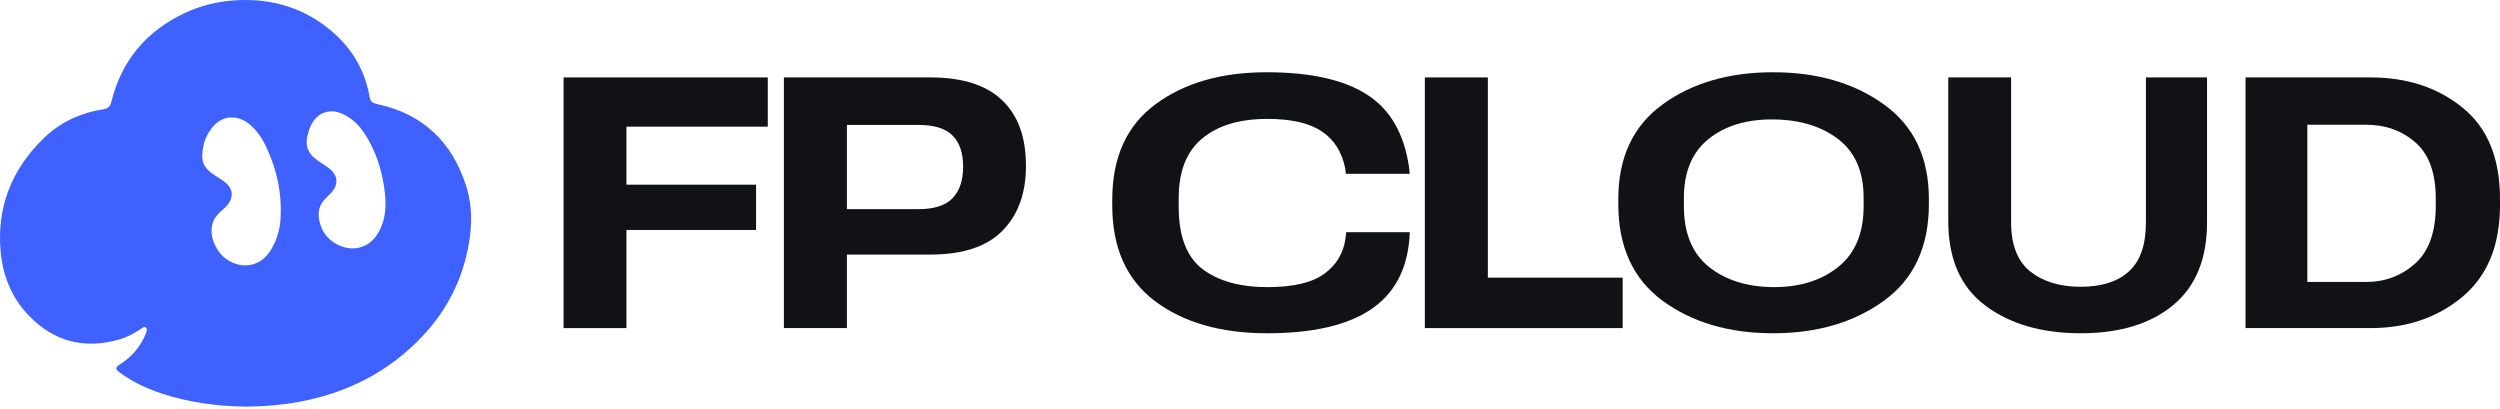
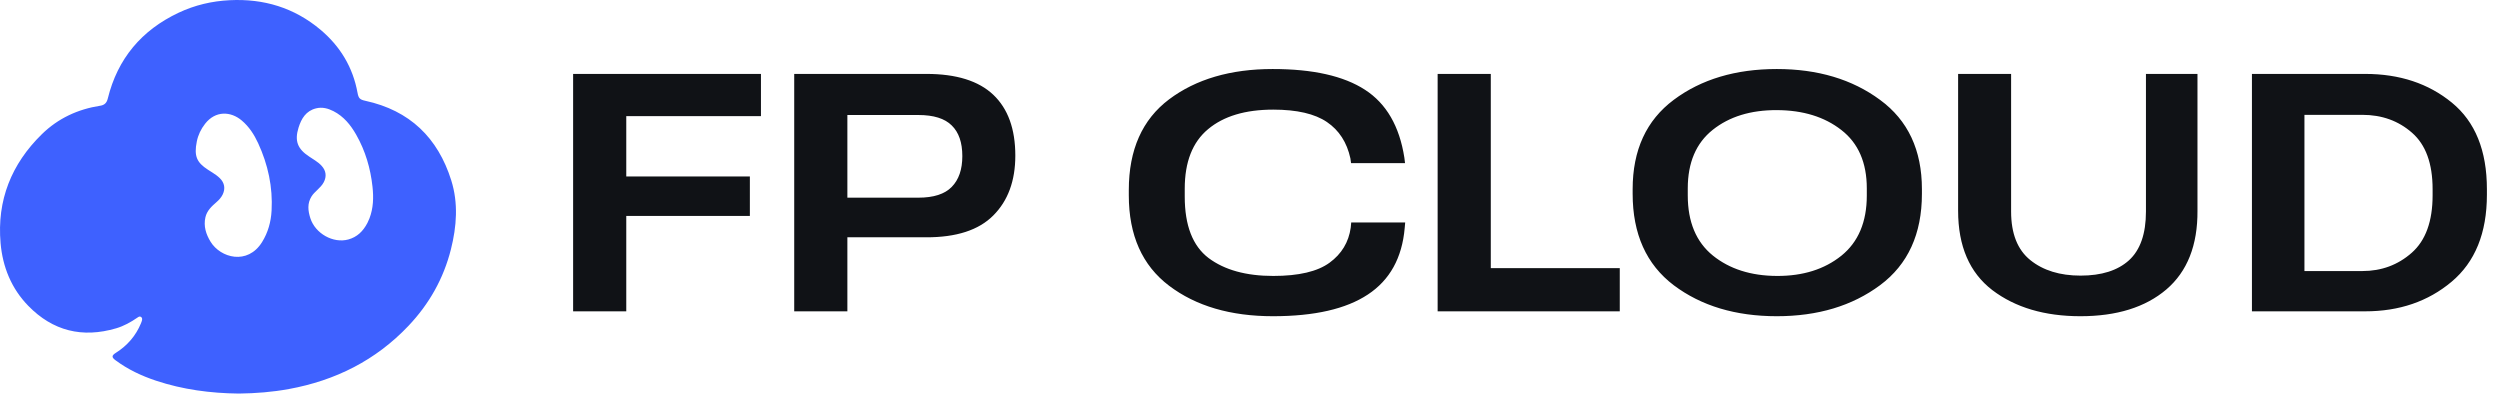
- <svg xmlns="http://www.w3.org/2000/svg" width="692" height="113" viewBox="0 0 692 113" fill="none">
-   <path d="M156 90.817V21.43H212.52V35.059H173.395V51.12H209.28V63.653H173.395V90.817H156Z" fill="#101216" />
-   <path d="M216.981 90.817V21.43H257.489C266.353 21.43 272.977 23.527 277.362 27.72C281.778 31.882 283.986 37.95 283.986 45.925C283.986 53.518 281.794 59.523 277.409 63.939C273.057 68.323 266.353 70.5 257.298 70.468H234.423V90.817H216.981ZM234.423 57.887H254.296C258.585 57.887 261.699 56.886 263.637 54.884C265.606 52.851 266.591 49.944 266.591 46.163C266.591 42.287 265.606 39.396 263.637 37.49C261.699 35.552 258.585 34.583 254.296 34.583H234.423V57.887Z" fill="#101216" />
-   <path d="M307.871 56.886V55.313C307.871 43.558 311.858 34.742 319.833 28.864C327.807 22.955 338.053 20 350.571 20C362.739 20 372.017 22.065 378.402 26.195C384.82 30.294 388.696 37.013 390.031 46.354L390.221 48.117H372.541L372.35 46.592C371.429 42.017 369.252 38.602 365.821 36.346C362.422 34.059 357.418 32.915 350.809 32.915C343.089 32.915 337.069 34.726 332.748 38.348C328.427 41.938 326.266 47.434 326.266 54.837V57.315C326.266 65.385 328.459 71.103 332.843 74.471C337.259 77.807 343.248 79.475 350.809 79.475C357.926 79.475 363.168 78.252 366.536 75.805C369.904 73.359 371.874 70.071 372.445 65.941L372.636 64.273H390.221L390.126 66.084C389.395 74.948 385.757 81.524 379.213 85.813C372.668 90.102 363.168 92.247 350.714 92.247C337.974 92.247 327.648 89.292 319.738 83.383C311.827 77.442 307.871 68.609 307.871 56.886Z" fill="#101216" />
-   <path d="M394.396 90.817V21.43H411.838V76.854H449.153V90.817H394.396Z" fill="#101216" />
-   <path d="M447.943 56.457V55.123C447.943 43.59 452.025 34.853 460.19 28.912C468.355 22.971 478.554 20 490.786 20C502.986 20 513.216 22.971 521.476 28.912C529.768 34.853 533.915 43.59 533.915 55.123V56.457C533.915 68.308 529.768 77.235 521.476 83.24C513.216 89.245 502.986 92.247 490.786 92.247C478.586 92.247 468.387 89.245 460.19 83.24C452.025 77.235 447.943 68.308 447.943 56.457ZM466.1 57.029C466.1 64.527 468.403 70.134 473.01 73.852C477.617 77.537 483.558 79.412 490.833 79.475C498.141 79.507 504.129 77.648 508.8 73.899C513.502 70.15 515.853 64.543 515.853 57.077V54.789C515.853 47.545 513.518 42.128 508.847 38.538C504.177 34.948 498.172 33.121 490.833 33.058C483.494 32.994 477.537 34.789 472.962 38.443C468.387 42.097 466.1 47.545 466.1 54.789V57.029Z" fill="#101216" />
-   <path d="M539.281 61.223V21.43H556.675V61.556C556.675 67.752 558.438 72.279 561.965 75.138C565.523 77.966 570.178 79.38 575.928 79.38C581.711 79.38 586.159 77.966 589.272 75.138C592.417 72.311 593.99 67.783 593.99 61.556V21.43H610.908V61.223C610.972 71.453 607.858 79.189 601.567 84.431C595.309 89.642 586.762 92.247 575.928 92.247C565.158 92.247 556.357 89.689 549.527 84.574C542.696 79.459 539.281 71.675 539.281 61.223Z" fill="#101216" />
-   <path d="M621.564 90.817V21.43H656.115C666.281 21.43 674.796 24.226 681.659 29.817C688.553 35.377 692 43.796 692 55.075V56.743C692 67.926 688.521 76.409 681.563 82.192C674.637 87.942 666.154 90.817 656.115 90.817H621.564ZM638.673 78.045H654.971C660.15 78.045 664.645 76.362 668.458 72.994C672.302 69.594 674.224 64.225 674.224 56.886V55.075C674.224 47.895 672.35 42.684 668.601 39.444C664.884 36.171 660.34 34.535 654.971 34.535H638.673V78.045Z" fill="#101216" />
+ <svg xmlns="http://www.w3.org/2000/svg" width="715" height="113" viewBox="0 0 715 113" fill="none">
+   <path d="M163.911 89.039V21.14H217.633V33.218H179.113V50.473H214.462V61.758H179.113V89.039H163.911ZM227.146 89.039V21.14H264.967C273.516 21.14 279.889 23.13 284.086 27.109C288.284 31.089 290.382 36.887 290.382 44.504C290.382 51.716 288.284 57.421 284.086 61.618C279.921 65.815 273.501 67.898 264.827 67.867H242.349V89.039H227.146ZM242.349 56.535H262.635C267.018 56.535 270.205 55.509 272.195 53.457C274.216 51.405 275.226 48.468 275.226 44.644C275.226 40.757 274.216 37.835 272.195 35.876C270.205 33.887 267.018 32.892 262.635 32.892H242.349V56.535ZM322.839 55.882V54.343C322.839 42.84 326.679 34.197 334.358 28.415C342.068 22.632 351.939 19.741 363.97 19.741C375.474 19.741 384.272 21.715 390.365 25.663C396.49 29.612 400.252 36.094 401.651 45.11L401.837 46.649H386.401L386.215 45.296C385.22 40.726 382.982 37.26 379.5 34.897C376.018 32.534 370.903 31.353 364.157 31.353C356.167 31.353 349.949 33.218 345.503 36.949C341.058 40.648 338.835 46.322 338.835 53.97V56.209C338.835 64.478 341.104 70.339 345.643 73.79C350.213 77.21 356.385 78.919 364.157 78.919C371.432 78.919 376.795 77.66 380.246 75.142C383.697 72.624 385.717 69.282 386.308 65.116L386.448 63.623H401.884L401.744 65.209C400.998 73.759 397.485 80.101 391.205 84.236C384.956 88.371 375.909 90.438 364.064 90.438C351.939 90.438 342.037 87.531 334.358 81.718C326.679 75.904 322.839 67.292 322.839 55.882ZM411.164 89.039V21.14H426.367V76.681H463.254V89.039H411.164ZM466.938 55.416V54.11C466.938 42.918 470.856 34.4 478.69 28.555C486.556 22.679 496.38 19.741 508.163 19.741C519.883 19.741 529.723 22.679 537.682 28.555C545.672 34.4 549.667 42.918 549.667 54.11V55.416C549.667 66.919 545.672 75.64 537.682 81.578C529.723 87.485 519.883 90.438 508.163 90.438C496.38 90.438 486.556 87.485 478.69 81.578C470.856 75.64 466.938 66.919 466.938 55.416ZM482.701 55.882C482.701 63.468 485.094 69.204 489.882 73.09C494.67 76.945 500.779 78.888 508.209 78.919C515.64 78.951 521.78 77.023 526.63 73.137C531.48 69.22 533.905 63.484 533.905 55.929V53.877C533.905 46.509 531.48 40.944 526.63 37.182C521.811 33.42 515.671 31.524 508.209 31.493C500.717 31.462 494.592 33.343 489.836 37.135C485.079 40.928 482.701 46.509 482.701 53.877V55.882ZM560.02 60.266V21.14H575.176V60.499C575.176 66.81 577.01 71.442 580.679 74.396C584.347 77.35 589.135 78.826 595.042 78.826C601.042 78.826 605.659 77.365 608.892 74.443C612.125 71.489 613.742 66.841 613.742 60.499V21.14H628.478V60.266C628.541 70.152 625.572 77.66 619.571 82.79C613.571 87.889 605.379 90.438 594.995 90.438C584.767 90.438 576.373 87.951 569.813 82.977C563.284 77.971 560.02 70.401 560.02 60.266ZM644.054 89.039V21.14H676.465C686.289 21.14 694.543 23.876 701.227 29.348C707.912 34.819 711.254 43.074 711.254 54.11V55.696C711.254 66.639 707.881 74.94 701.134 80.598C694.419 86.225 686.196 89.039 676.465 89.039H644.054ZM659.07 77.52H675.625C681.097 77.52 685.807 75.779 689.755 72.297C693.735 68.784 695.725 63.297 695.725 55.836V54.11C695.725 46.773 693.766 41.395 689.849 37.975C685.963 34.555 681.221 32.845 675.625 32.845H659.07V77.52Z" fill="#101216" />
  <path d="M68.308 112.56C60.182 112.468 52.288 111.423 44.63 108.88C40.475 107.5 36.554 105.649 33.024 103.026C31.885 102.18 31.916 101.678 33.132 100.91C36.409 98.84 38.84 96.048 40.323 92.452C40.409 92.245 40.498 92.036 40.554 91.82C40.66 91.409 40.781 90.972 40.362 90.661C39.96 90.362 39.609 90.624 39.288 90.846C37.404 92.143 35.417 93.25 33.217 93.899C23.559 96.746 15.091 94.671 8.067 87.449C3.252 82.499 0.762 76.361 0.165 69.535C-0.906 57.282 3.256 46.903 11.984 38.37C16.608 33.848 22.27 31.224 28.673 30.238C29.865 30.055 30.518 29.437 30.824 28.19C33.638 16.75 40.494 8.634 51.095 3.633C55.717 1.453 60.604 0.31 65.714 0.056C75.437 -0.427 84.16 2.207 91.645 8.491C97.295 13.235 100.931 19.238 102.258 26.557C102.542 28.121 102.931 28.491 104.503 28.832C117.171 31.585 125.239 39.393 129.064 51.603C131.106 58.12 130.613 64.751 128.962 71.311C126.859 79.664 122.758 86.921 116.85 93.161C107.485 103.053 95.934 108.823 82.62 111.263C77.915 112.125 73.169 112.502 68.308 112.56ZM58.659 35.397C57.473 36.902 56.662 38.609 56.287 40.466C55.44 44.658 56.281 46.466 59.452 48.527C59.899 48.817 60.351 49.101 60.803 49.385C61.541 49.849 62.249 50.351 62.875 50.965C64.2 52.268 64.506 53.913 63.708 55.59C63.291 56.467 62.651 57.165 61.923 57.8C60.541 59.007 59.179 60.248 58.749 62.143C58.172 64.687 58.91 66.989 60.218 69.126C63.07 73.784 70.801 75.885 74.943 69.249C76.669 66.483 77.497 63.443 77.674 60.243C78.047 53.496 76.656 47.074 73.83 40.954C72.69 38.484 71.237 36.23 69.129 34.453C66 31.815 61.639 31.586 58.659 35.397ZM105.076 63.776C105.272 63.342 105.489 62.916 105.66 62.472C106.784 59.543 106.871 56.51 106.54 53.437C105.972 48.16 104.505 43.156 101.875 38.532C100.287 35.739 98.3 33.286 95.36 31.786C93.8 30.99 92.157 30.556 90.402 30.988C87.509 31.7 86.191 33.911 85.385 36.498C84.206 40.287 85.09 42.591 88.414 44.766C89.001 45.15 89.585 45.54 90.174 45.92C90.862 46.364 91.494 46.873 92.038 47.486C93.259 48.859 93.451 50.453 92.613 52.085C92.141 53.004 91.401 53.692 90.676 54.397C90.114 54.944 89.535 55.479 89.112 56.151C87.843 58.165 88.079 60.269 88.756 62.392C90.158 66.787 95.27 69.67 99.607 68.493C102.123 67.81 103.835 66.153 105.076 63.776Z" fill="#3E61FF" />
</svg>
